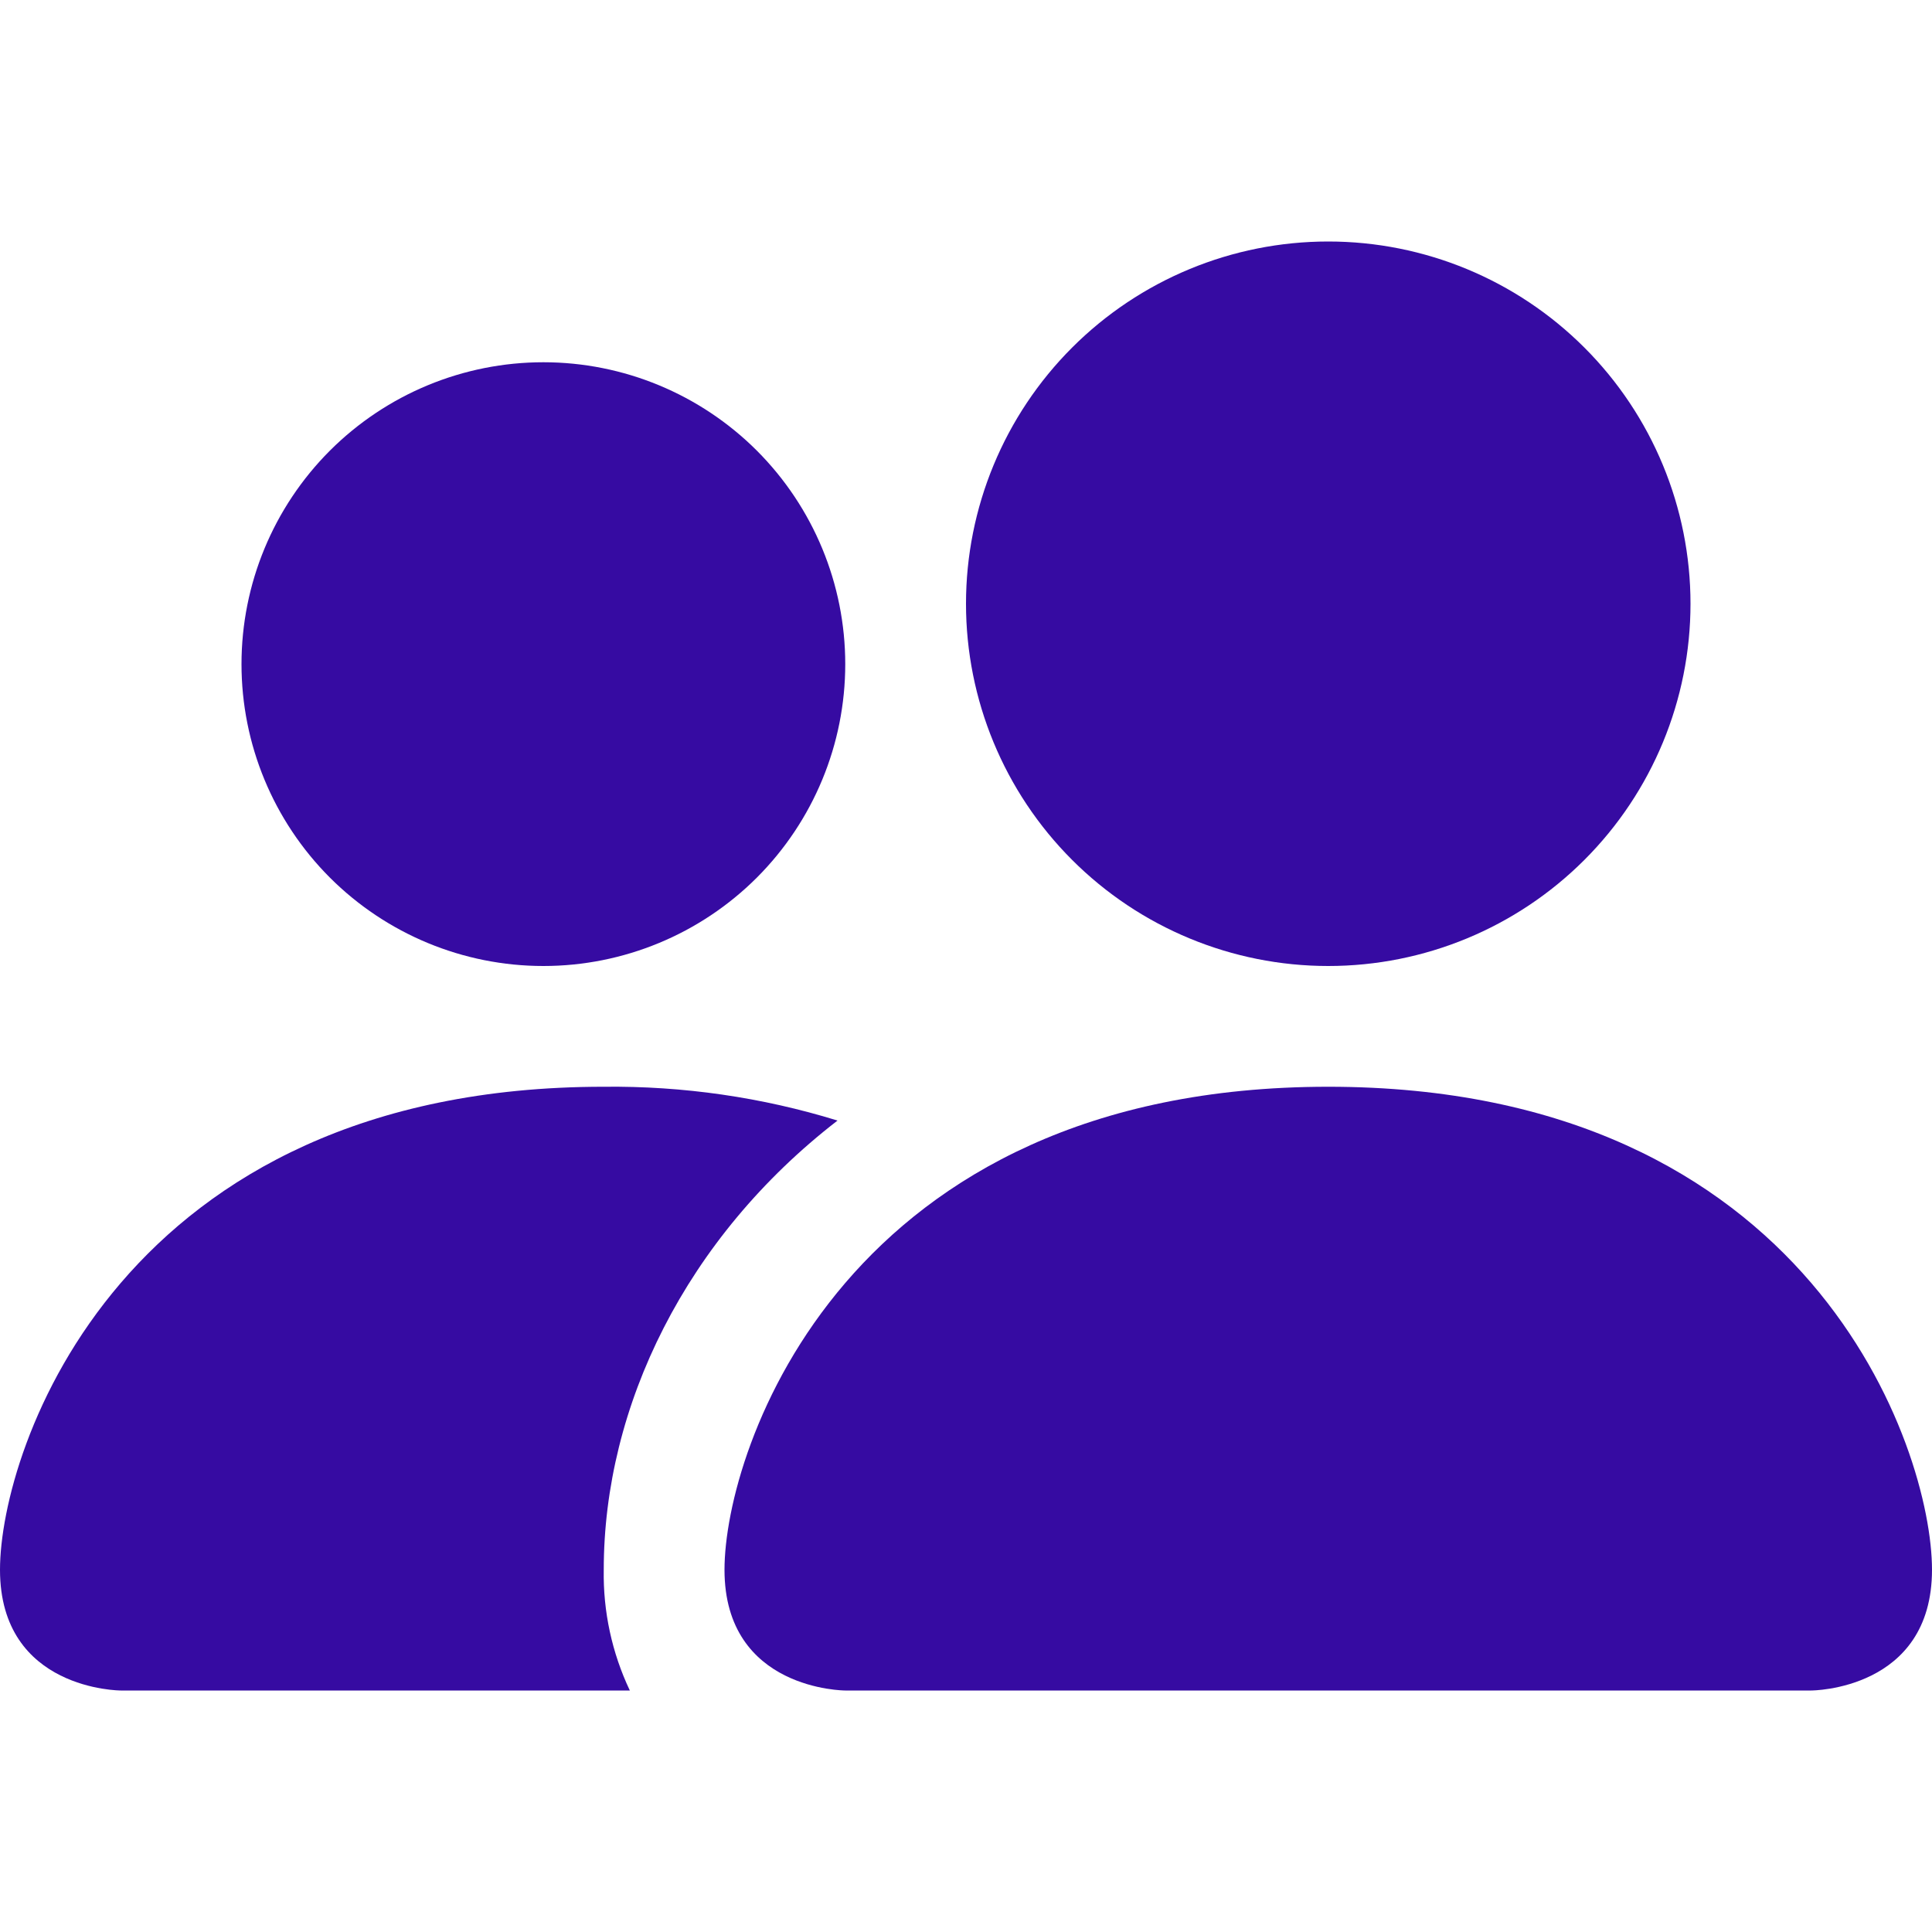
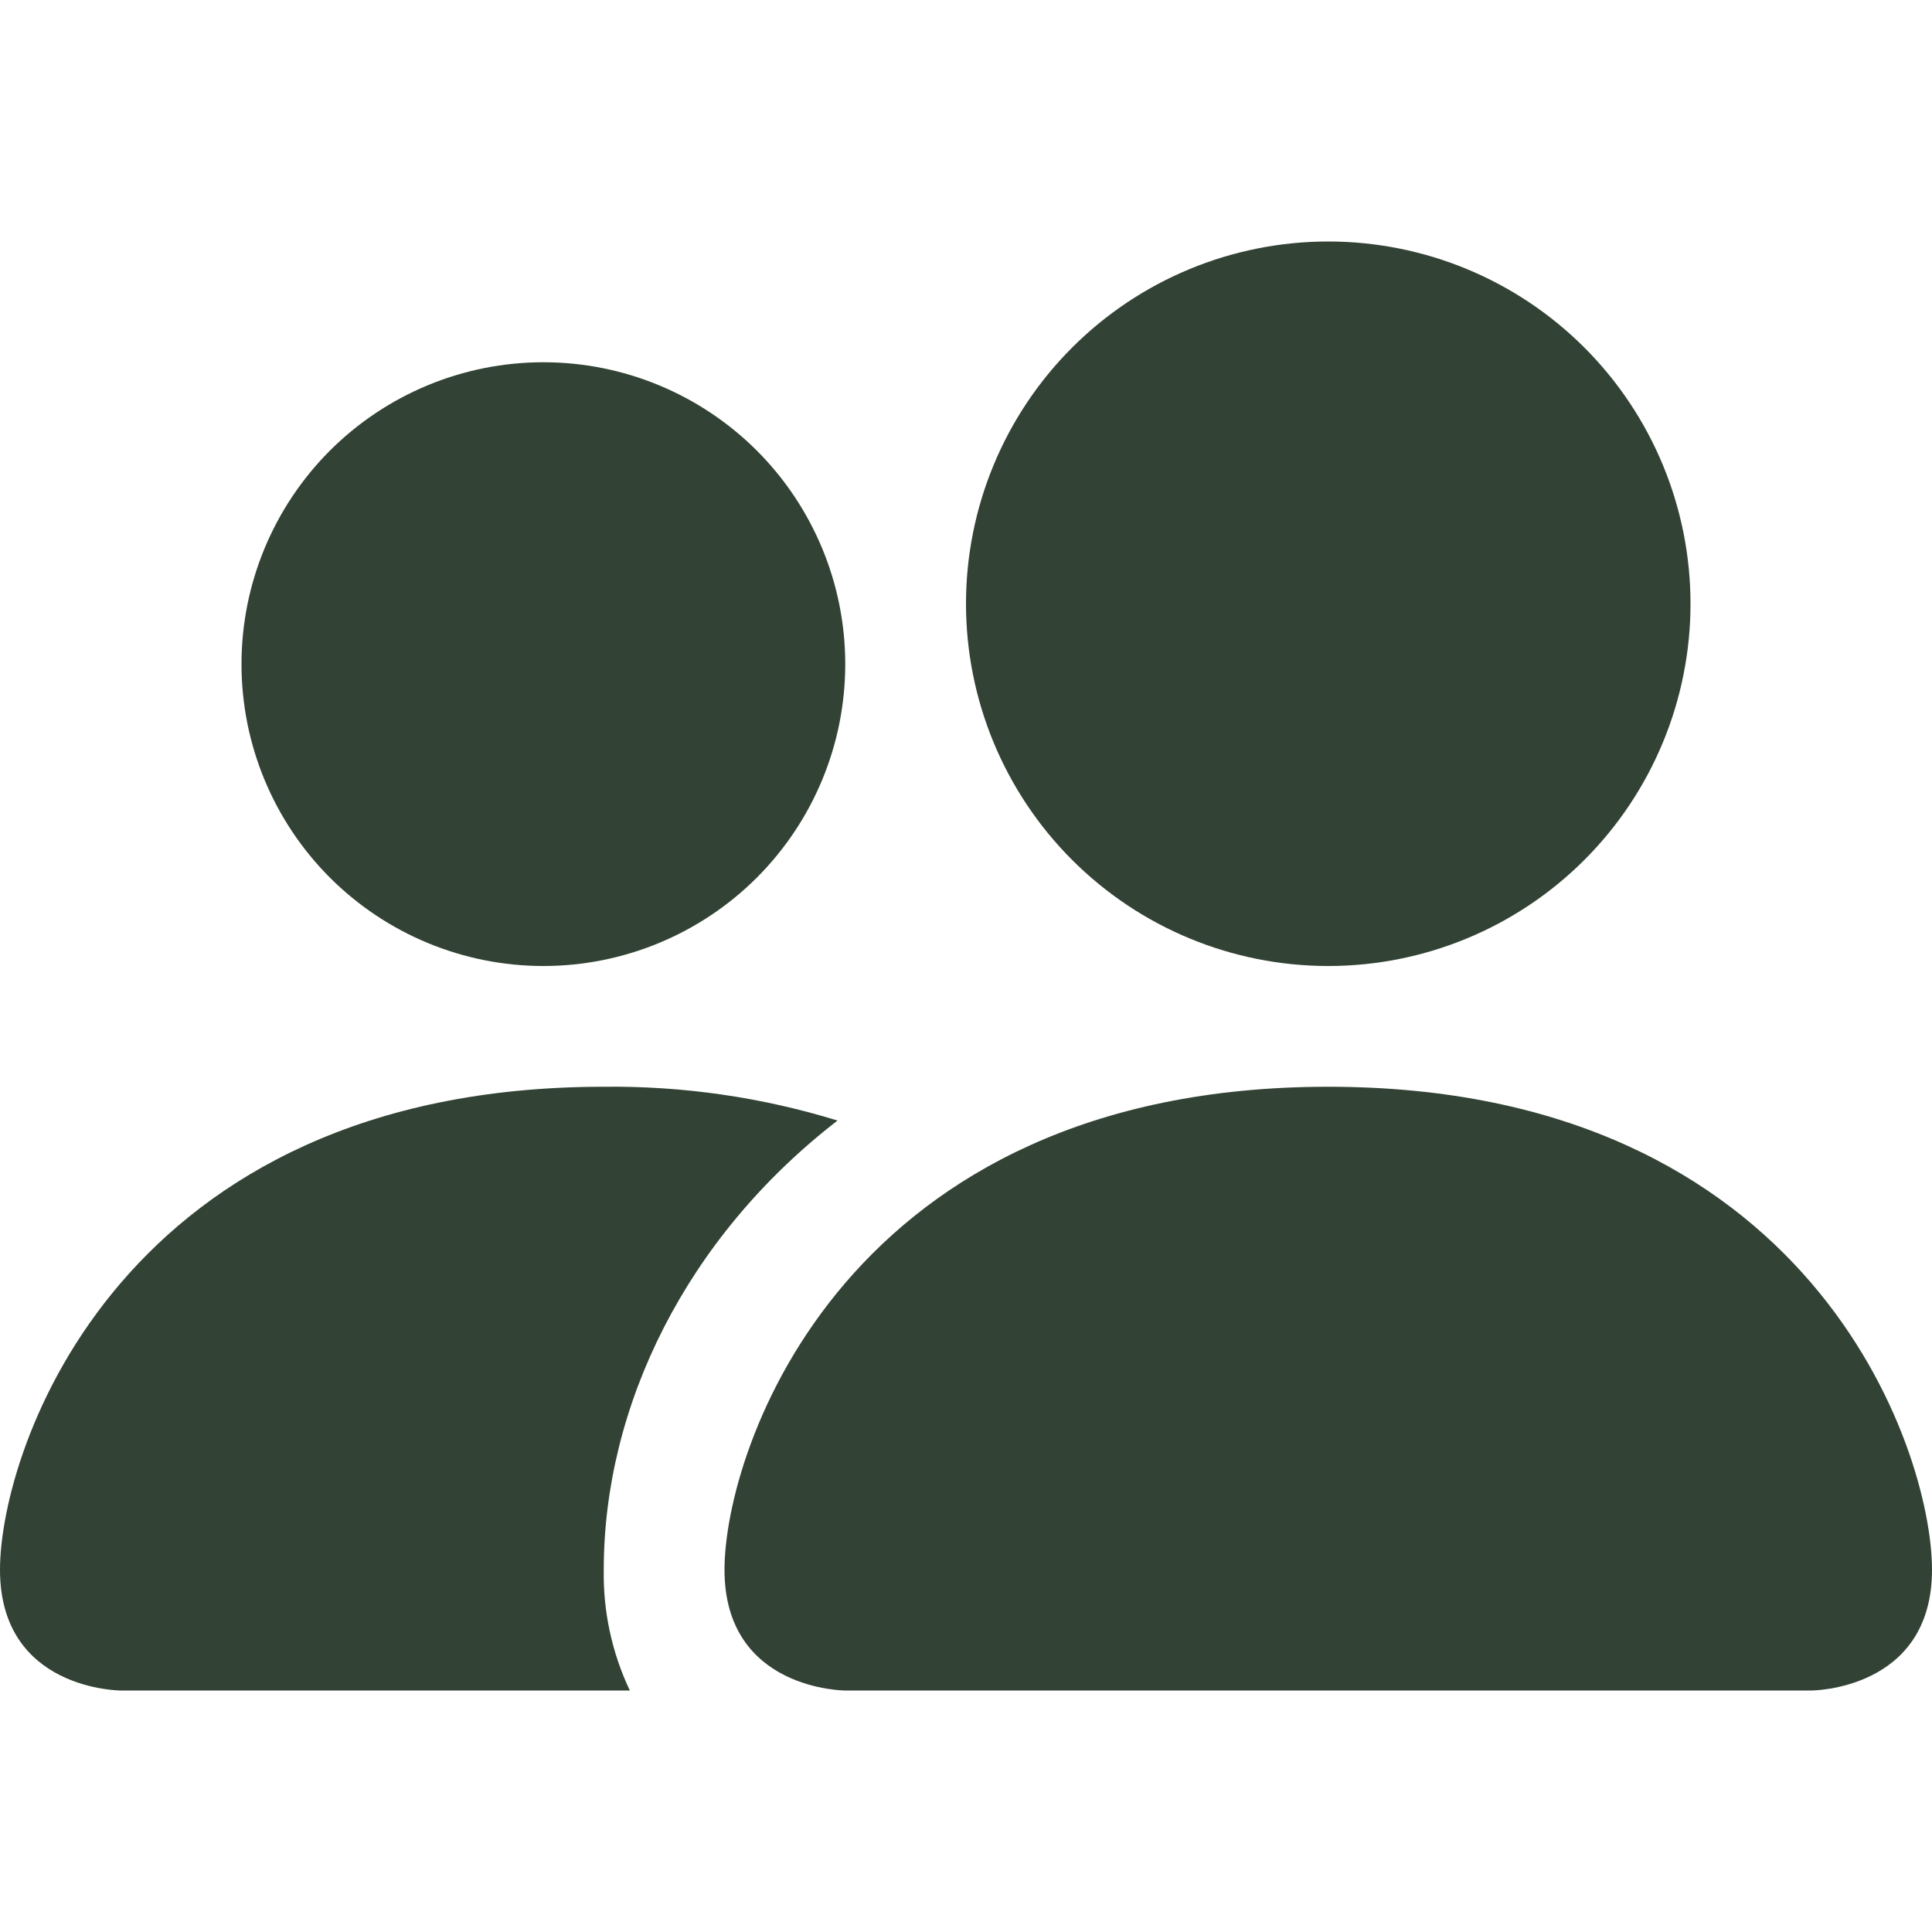
<svg xmlns="http://www.w3.org/2000/svg" width="24" height="24" viewBox="0 0 24 24" fill="none">
-   <path d="M10.5 21C10.5 21 9 21 9 19.5C9 18 10.5 13.5 16.5 13.5C22.5 13.5 24 18 24 19.5C24 21 22.5 21 22.5 21H10.5ZM16.5 12C17.694 12 18.838 11.526 19.682 10.682C20.526 9.838 21 8.693 21 7.5C21 6.307 20.526 5.162 19.682 4.318C18.838 3.474 17.694 3 16.5 3C15.306 3 14.162 3.474 13.318 4.318C12.474 5.162 12 6.307 12 7.5C12 8.693 12.474 9.838 13.318 10.682C14.162 11.526 15.306 12 16.5 12Z" fill="#360BA2" />
-   <path fill-rule="evenodd" clip-rule="evenodd" d="M7.824 21C7.602 20.532 7.491 20.018 7.5 19.5C7.5 17.468 8.52 15.375 10.404 13.92C9.464 13.63 8.484 13.489 7.5 13.5C1.5 13.5 0 18 0 19.5C0 21 1.5 21 1.5 21H7.824Z" fill="#360BA2" />
-   <path d="M6.75 12C7.745 12 8.698 11.605 9.402 10.902C10.105 10.198 10.5 9.245 10.5 8.25C10.5 7.255 10.105 6.302 9.402 5.598C8.698 4.895 7.745 4.5 6.75 4.5C5.755 4.5 4.802 4.895 4.098 5.598C3.395 6.302 3 7.255 3 8.25C3 9.245 3.395 10.198 4.098 10.902C4.802 11.605 5.755 12 6.75 12V12Z" fill="#360BA2" />
+   <path d="M10.5 21C10.5 21 9 21 9 19.5C9 18 10.5 13.5 16.5 13.5C22.5 13.5 24 18 24 19.5C24 21 22.5 21 22.5 21H10.5ZM16.5 12C17.694 12 18.838 11.526 19.682 10.682C20.526 9.838 21 8.693 21 7.5C21 6.307 20.526 5.162 19.682 4.318C18.838 3.474 17.694 3 16.5 3C15.306 3 14.162 3.474 13.318 4.318C12.474 5.162 12 6.307 12 7.5C12 8.693 12.474 9.838 13.318 10.682C14.162 11.526 15.306 12 16.5 12Z" fill="#324234" />
+   <path fill-rule="evenodd" clip-rule="evenodd" d="M7.824 21C7.602 20.532 7.491 20.018 7.5 19.5C7.5 17.468 8.52 15.375 10.404 13.92C9.464 13.63 8.484 13.489 7.5 13.5C1.5 13.5 0 18 0 19.5C0 21 1.5 21 1.5 21H7.824Z" fill="#324234" />
+   <path d="M6.75 12C7.745 12 8.698 11.605 9.402 10.902C10.105 10.198 10.5 9.245 10.5 8.25C10.5 7.255 10.105 6.302 9.402 5.598C8.698 4.895 7.745 4.5 6.75 4.5C5.755 4.5 4.802 4.895 4.098 5.598C3.395 6.302 3 7.255 3 8.25C3 9.245 3.395 10.198 4.098 10.902C4.802 11.605 5.755 12 6.75 12V12Z" fill="#324234" />
</svg>
